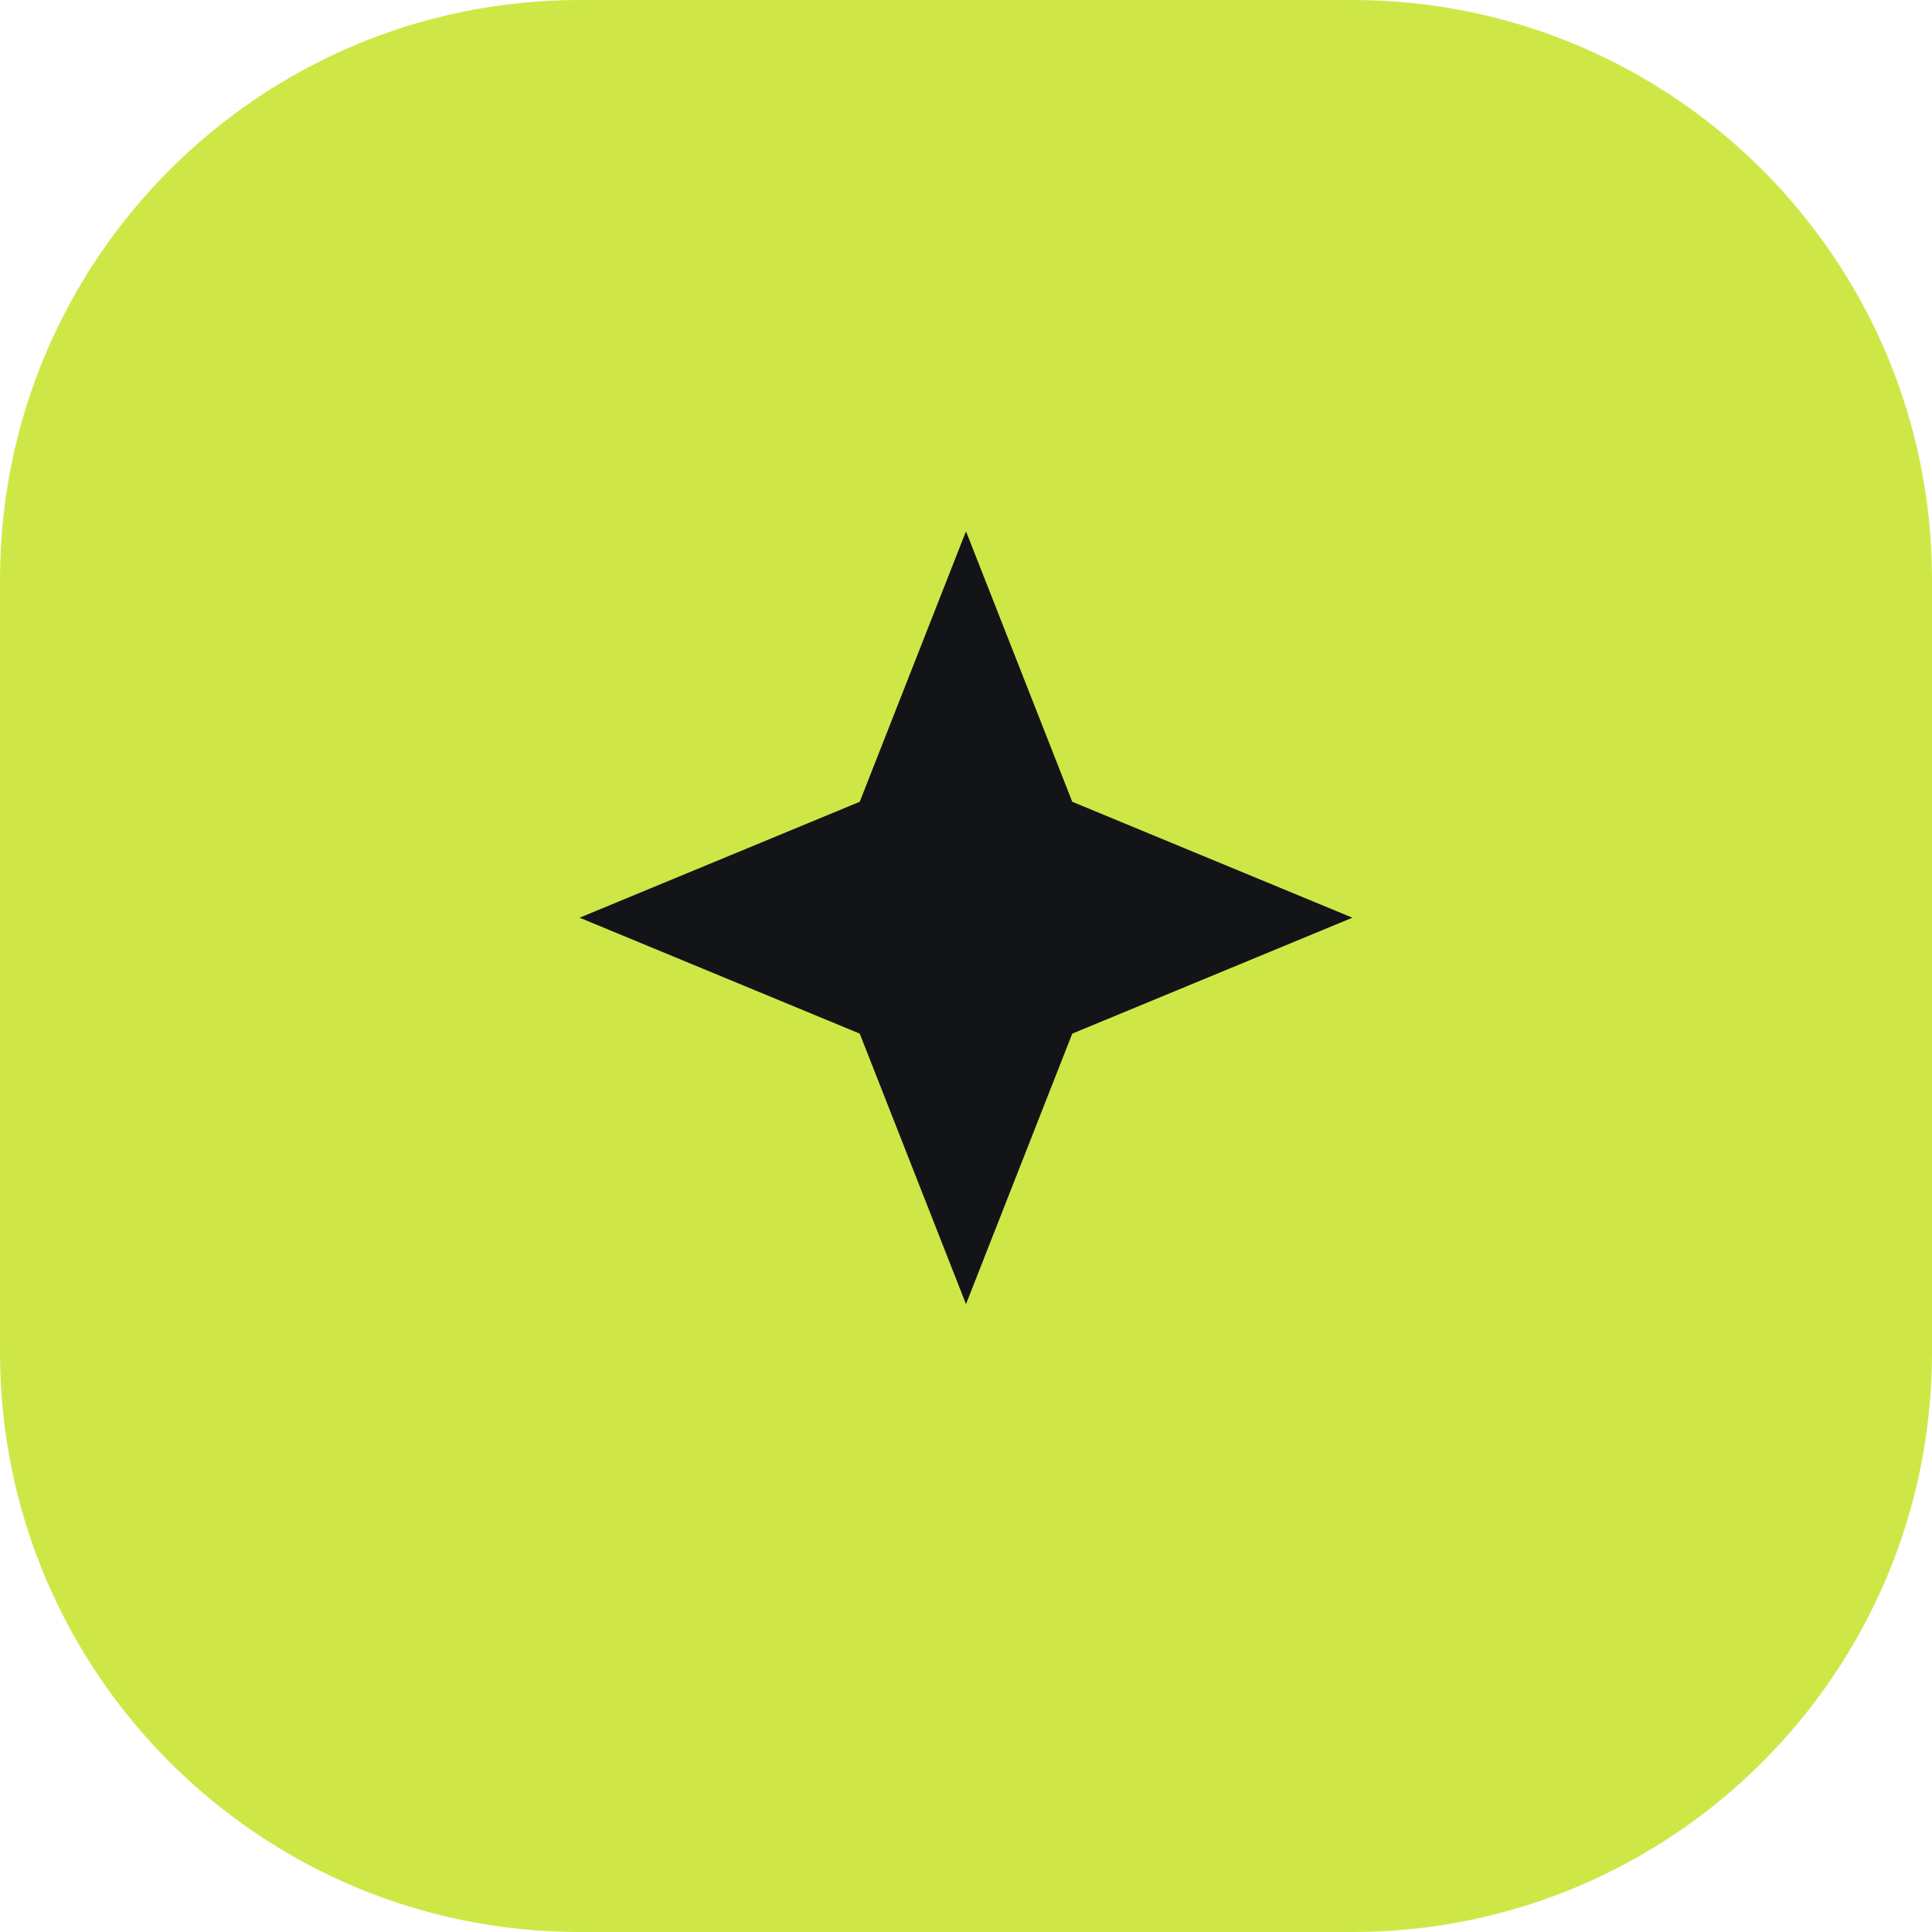
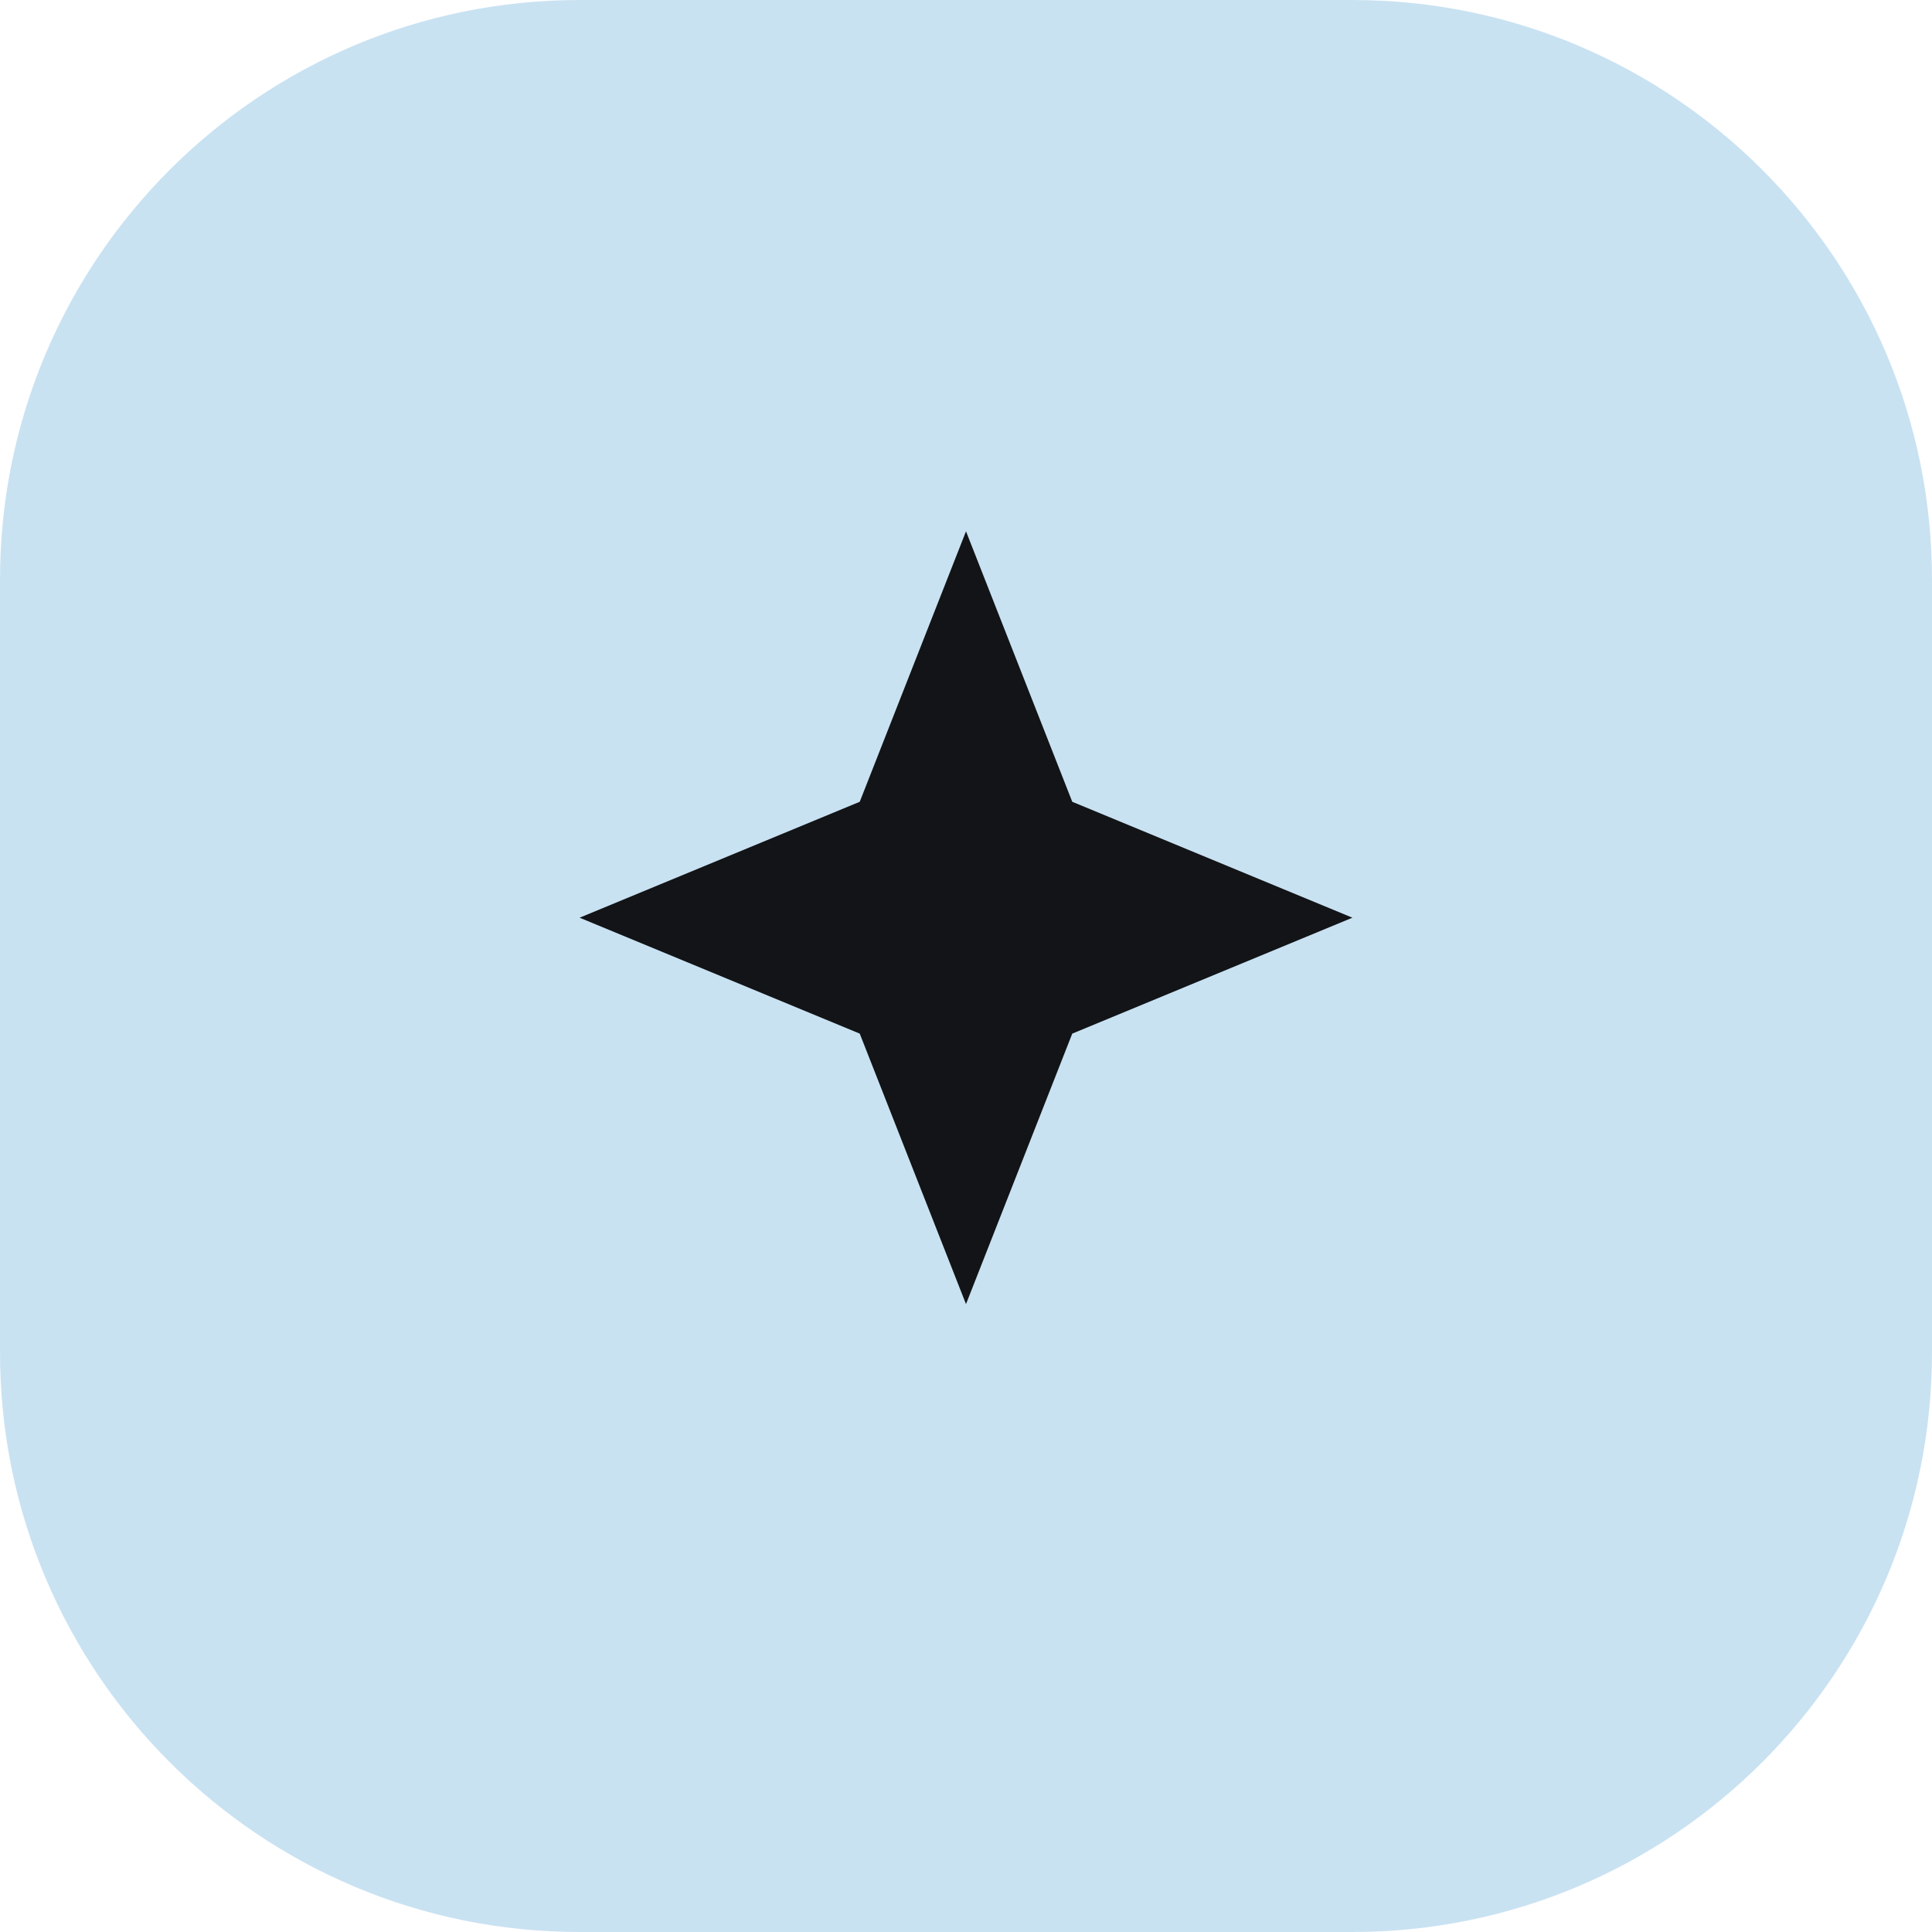
<svg xmlns="http://www.w3.org/2000/svg" viewBox="0 0 30 30">
-   <rect width="30" height="30" rx="9" fill="#cee747" />
+   <rect width="30" height="30" rx="9" fill="#c9e2f2" />
  <path transform="translate(6 6) scale(.75)" d="M12 3l2.2 5.6L20 11l-5.8 2.4L12 19l-2.2-5.6L4 11l5.8-2.4L12 3z" fill="#121417" />
</svg>
